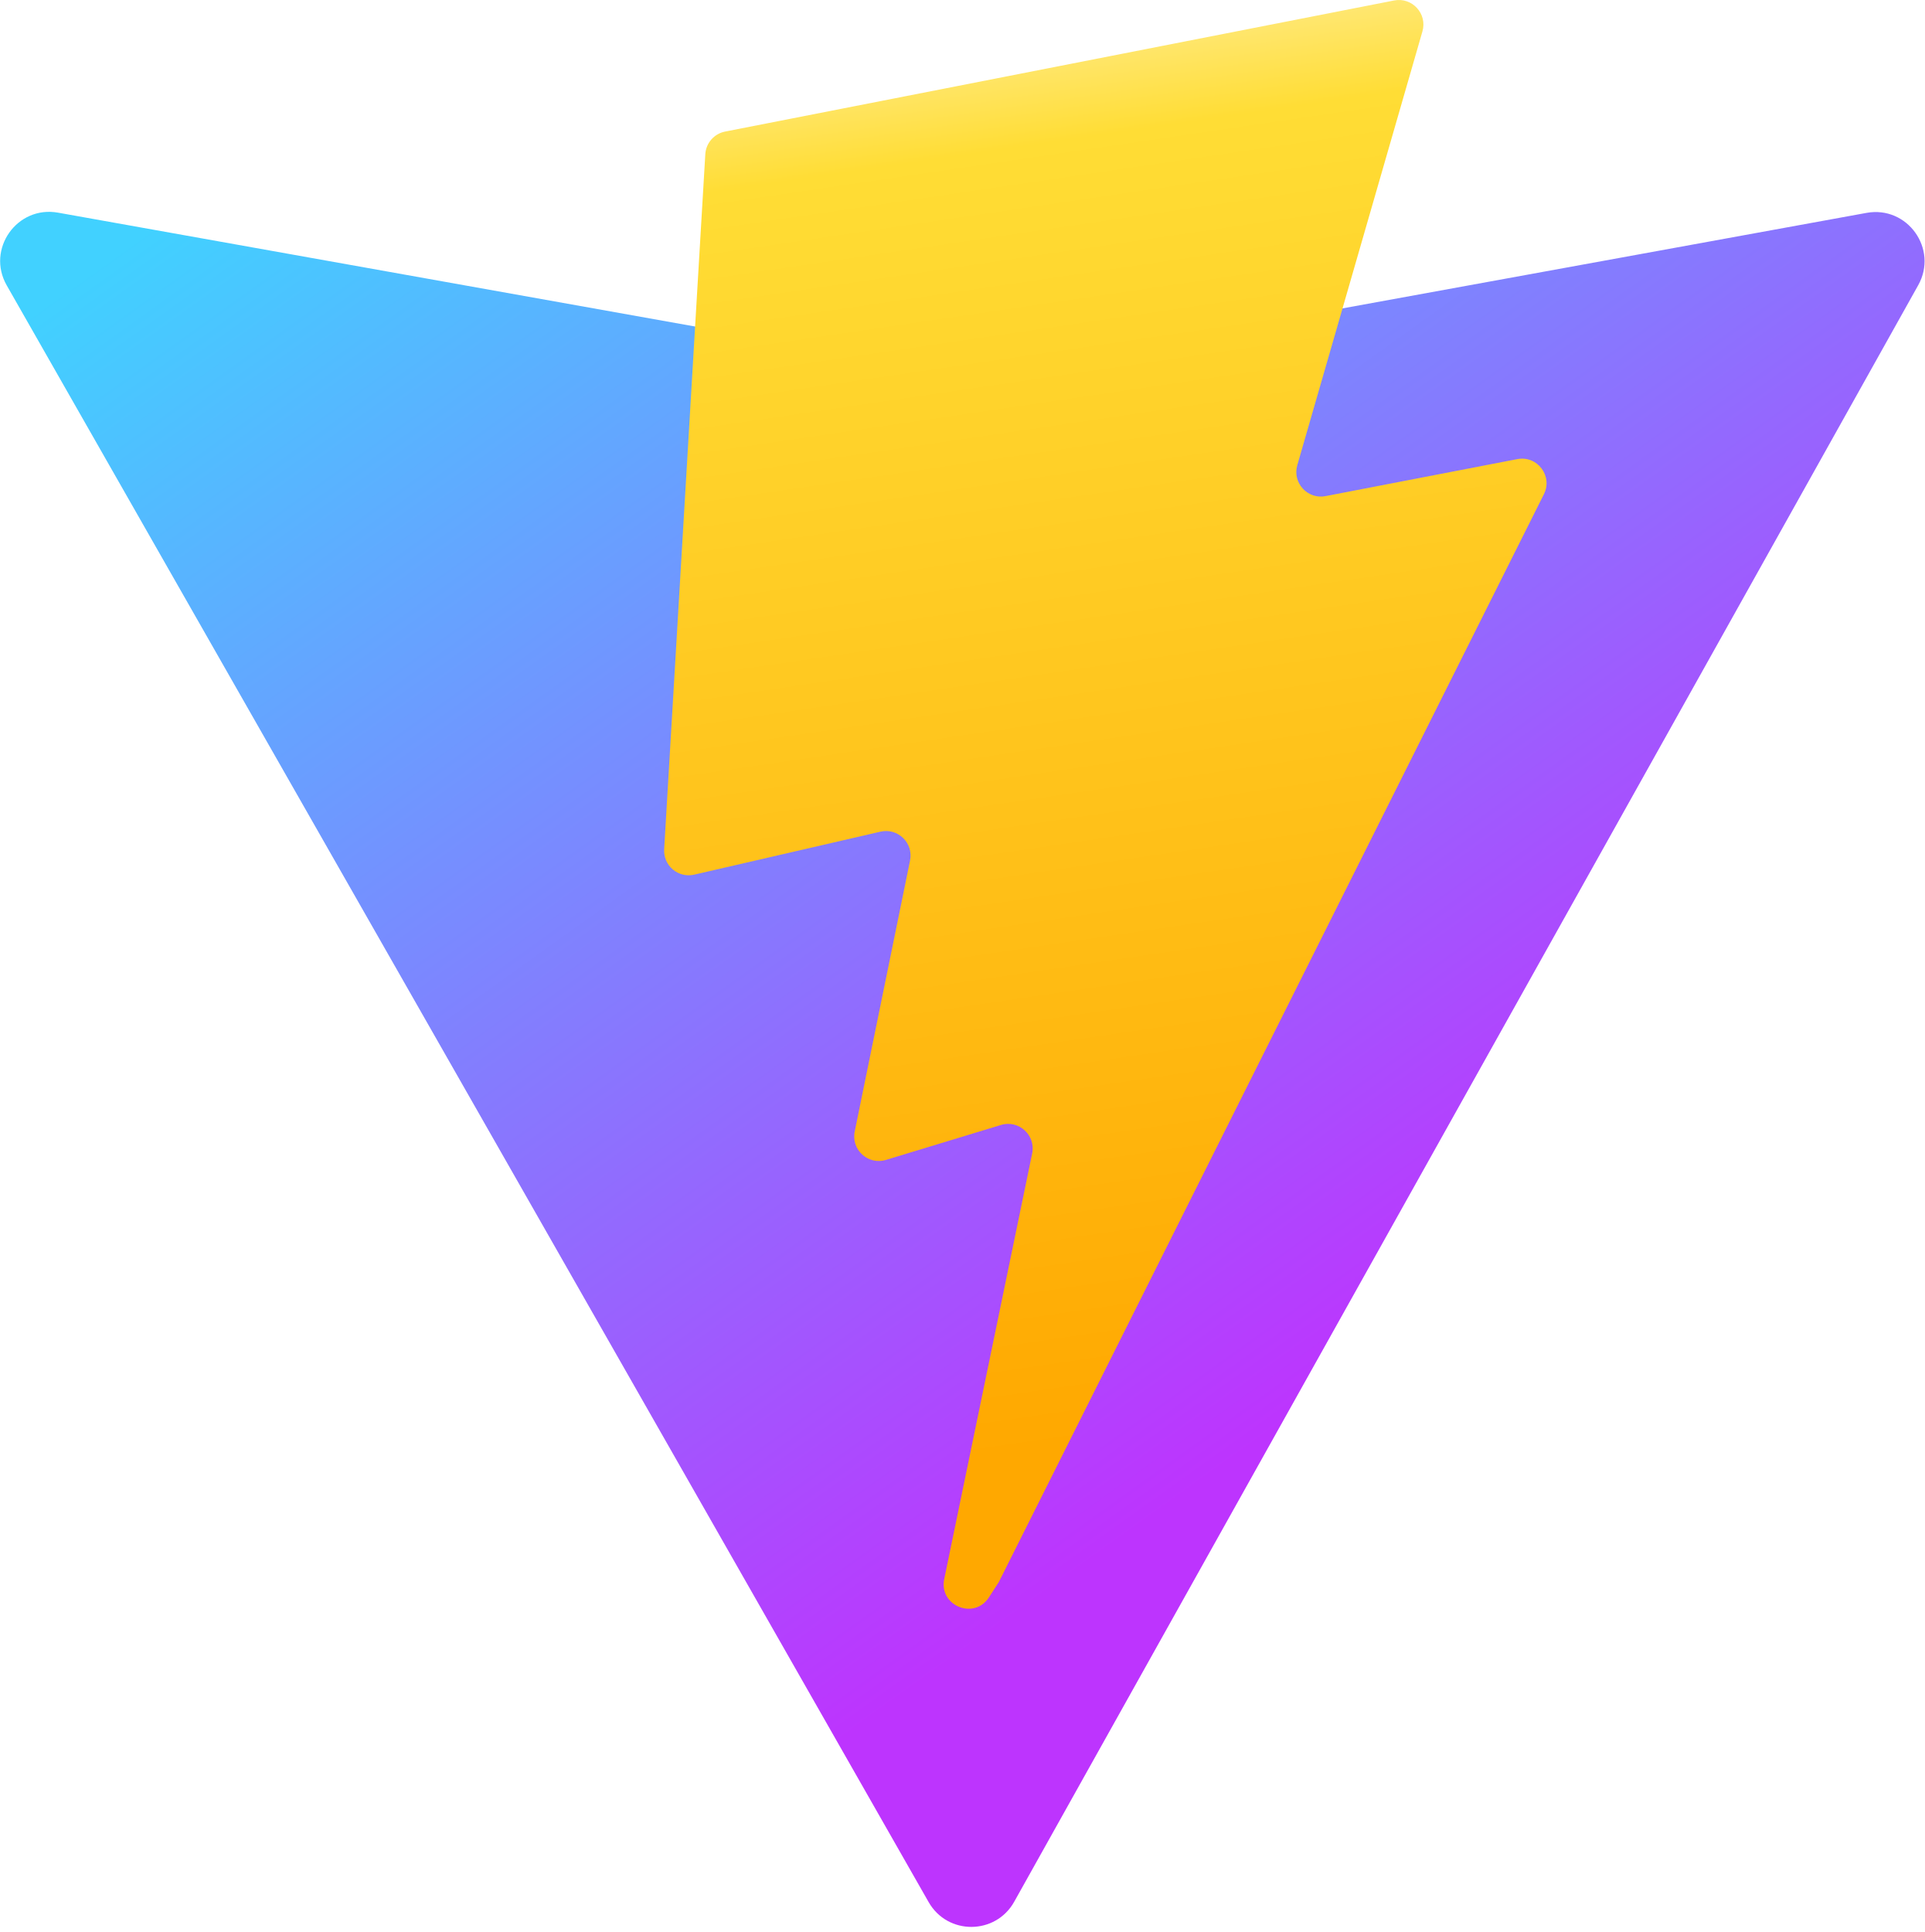
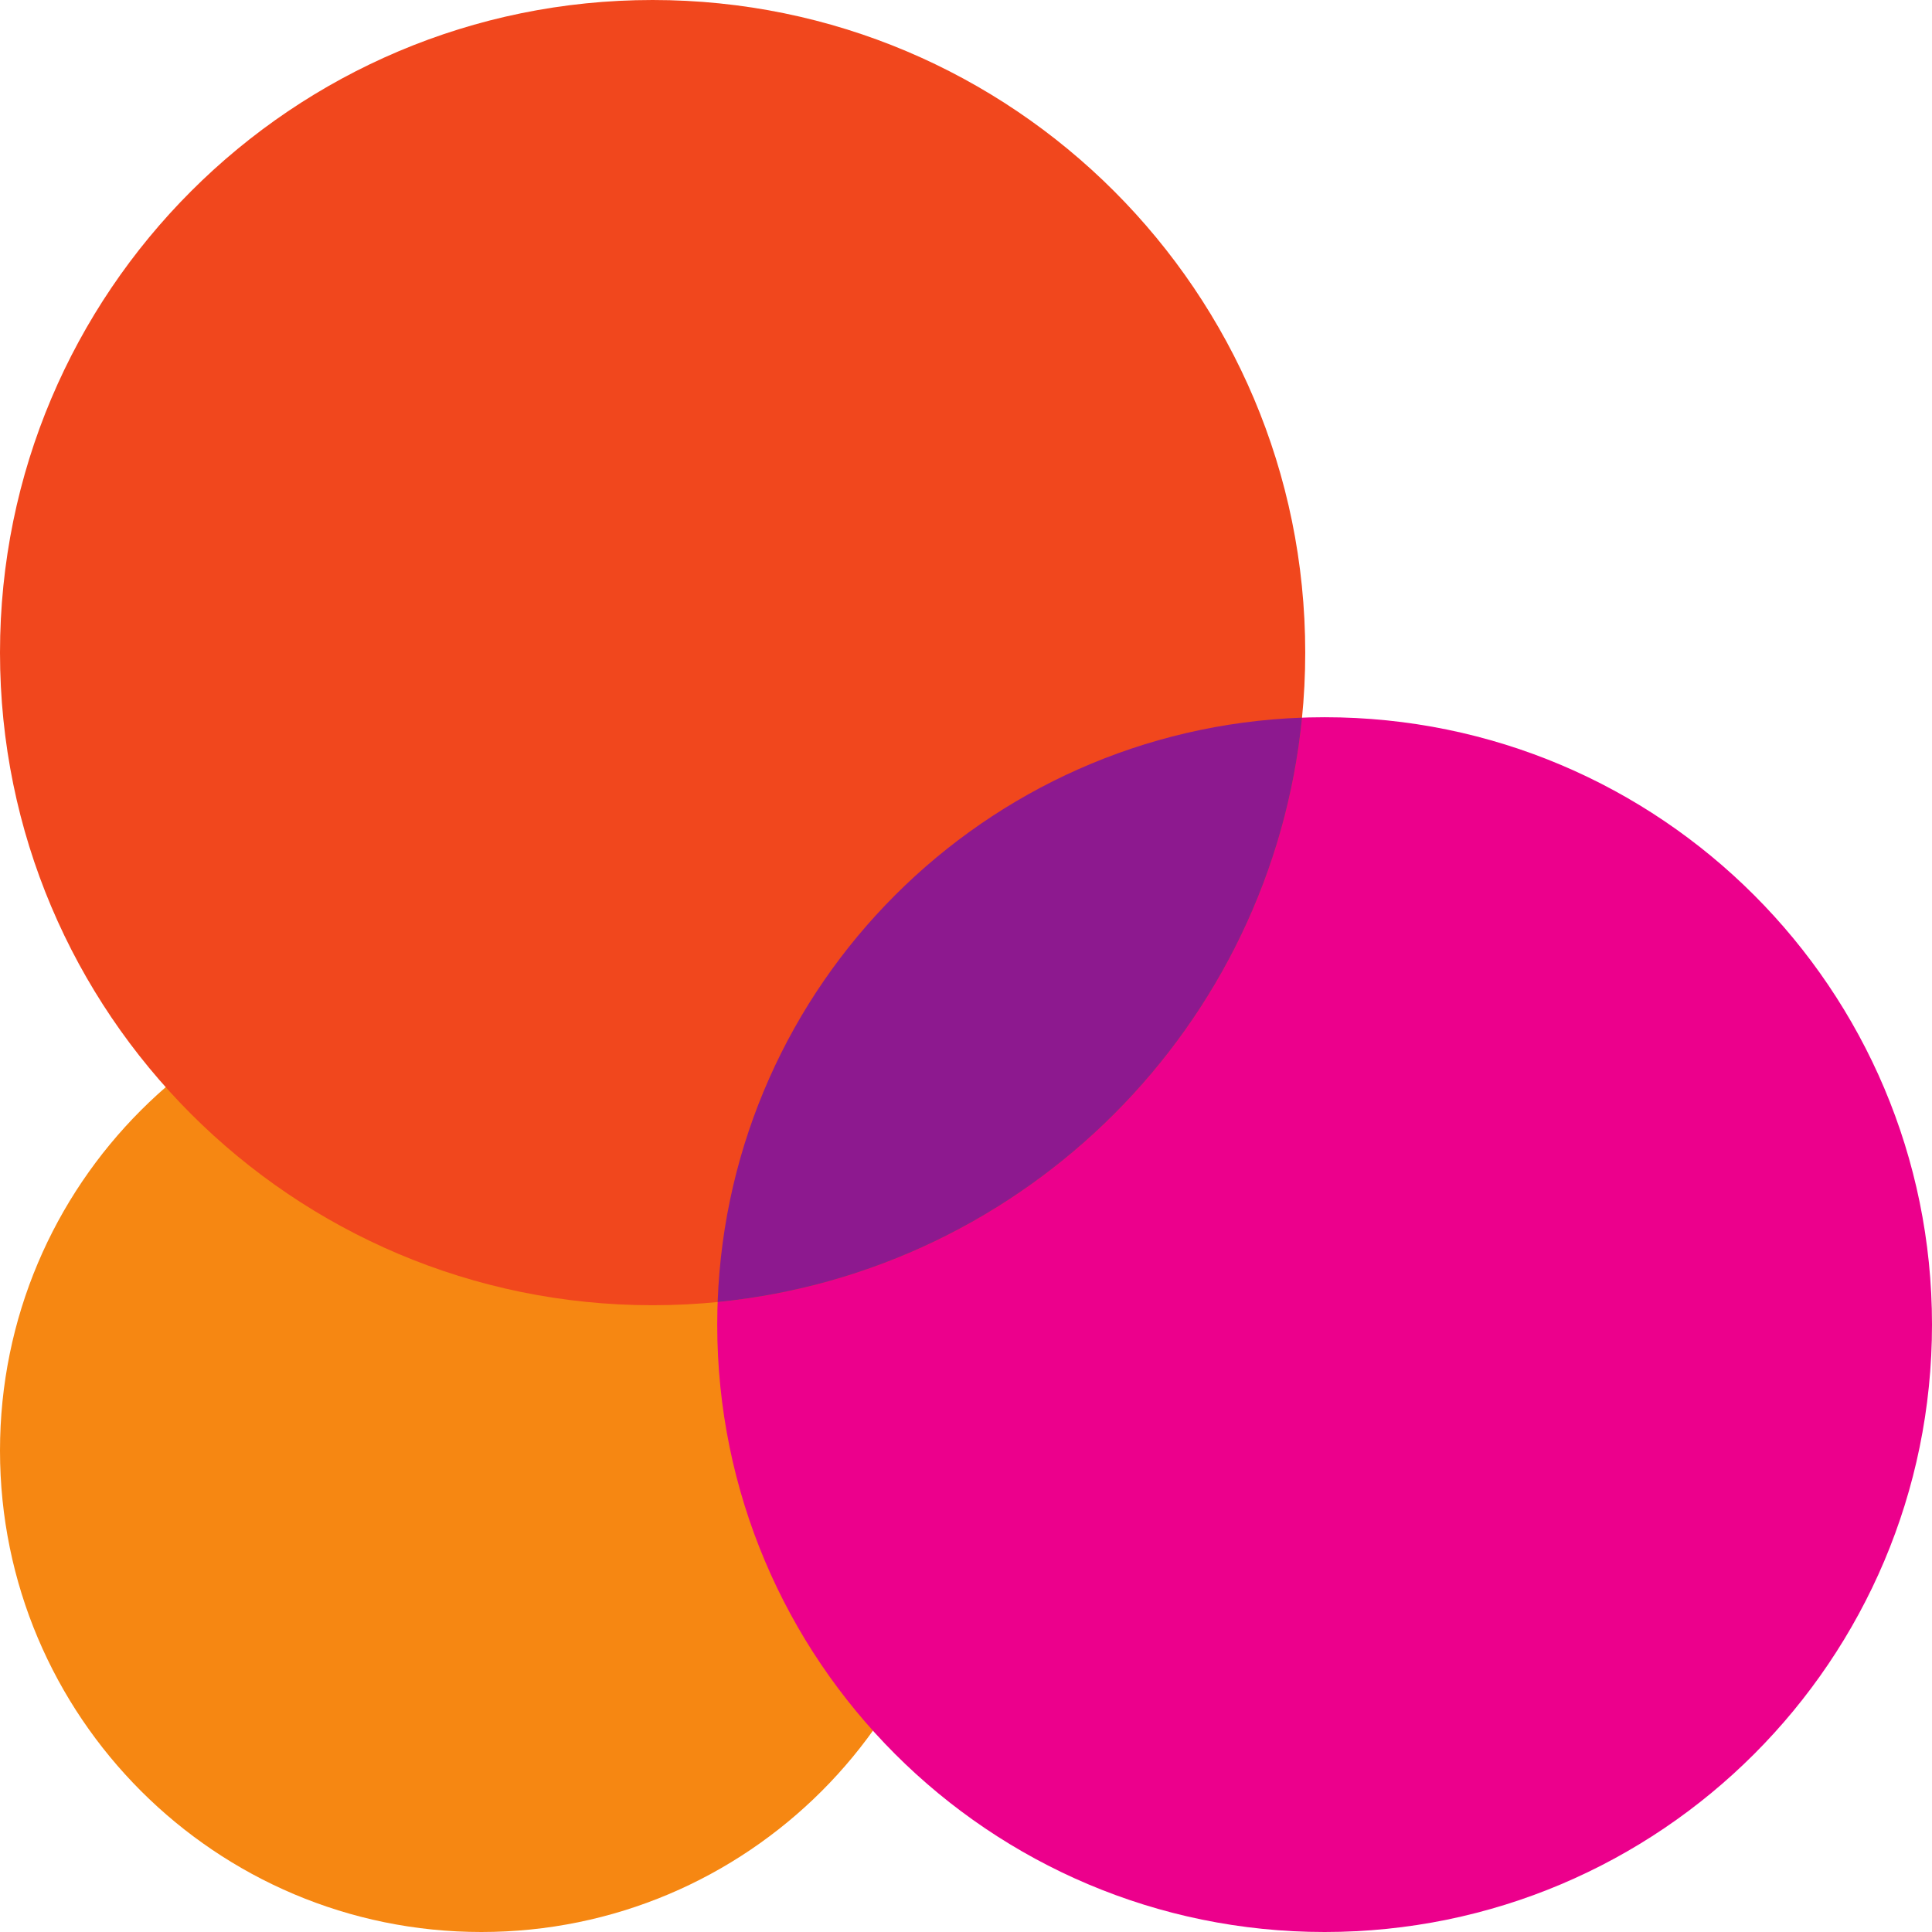
- <svg xmlns="http://www.w3.org/2000/svg" aria-hidden="true" role="img" class="iconify iconify--logos" width="31.88" height="32" preserveAspectRatio="xMidYMid meet" viewBox="0 0 256 257">
-   <defs>
-     <linearGradient id="IconifyId1813088fe1fbc01fb466" x1="-.828%" x2="57.636%" y1="7.652%" y2="78.411%">
-       <stop offset="0%" stop-color="#41D1FF" />
-       <stop offset="100%" stop-color="#BD34FE" />
-     </linearGradient>
-     <linearGradient id="IconifyId1813088fe1fbc01fb467" x1="43.376%" x2="50.316%" y1="2.242%" y2="89.03%">
-       <stop offset="0%" stop-color="#FFEA83" />
-       <stop offset="8.333%" stop-color="#FFDD35" />
-       <stop offset="100%" stop-color="#FFA800" />
-     </linearGradient>
-   </defs>
-   <path fill="url(#IconifyId1813088fe1fbc01fb466)" d="M255.153 37.938L134.897 252.976c-2.483 4.44-8.862 4.466-11.382.048L.875 37.958c-2.746-4.814 1.371-10.646 6.827-9.67l120.385 21.517a6.537 6.537 0 0 0 2.322-.004l117.867-21.483c5.438-.991 9.574 4.796 6.877 9.62Z" />
-   <path fill="url(#IconifyId1813088fe1fbc01fb467)" d="M185.432.063L96.44 17.501a3.268 3.268 0 0 0-2.634 3.014l-5.474 92.456a3.268 3.268 0 0 0 3.997 3.378l24.777-5.718c2.318-.535 4.413 1.507 3.936 3.838l-7.361 36.047c-.495 2.426 1.782 4.5 4.151 3.78l15.304-4.649c2.372-.72 4.652 1.36 4.15 3.788l-11.698 56.621c-.732 3.542 3.979 5.473 5.943 2.437l1.313-2.028l72.516-144.72c1.215-2.423-.88-5.186-3.54-4.672l-25.505 4.922c-2.396.462-4.435-1.77-3.759-4.114l16.646-57.705c.677-2.35-1.37-4.583-3.769-4.113Z" />
+ <svg xmlns="http://www.w3.org/2000/svg" width="299" height="299" viewBox="0 0 299 299" fill="none">
+   <circle cx="74.5" cy="224.5" r="74.5" fill="#F68712" />
+   <circle cx="205" cy="205" r="94" fill="#EC008C" />
+   <circle cx="101" cy="101" r="101" fill="#F1471D" />
+   <path fill-rule="evenodd" clip-rule="evenodd" d="M201.505 111.064C196.782 158.809 158.809 196.782 111.064 201.505C112.86 152.369 152.369 112.86 201.505 111.064Z" fill="#8D198F" />
</svg>
